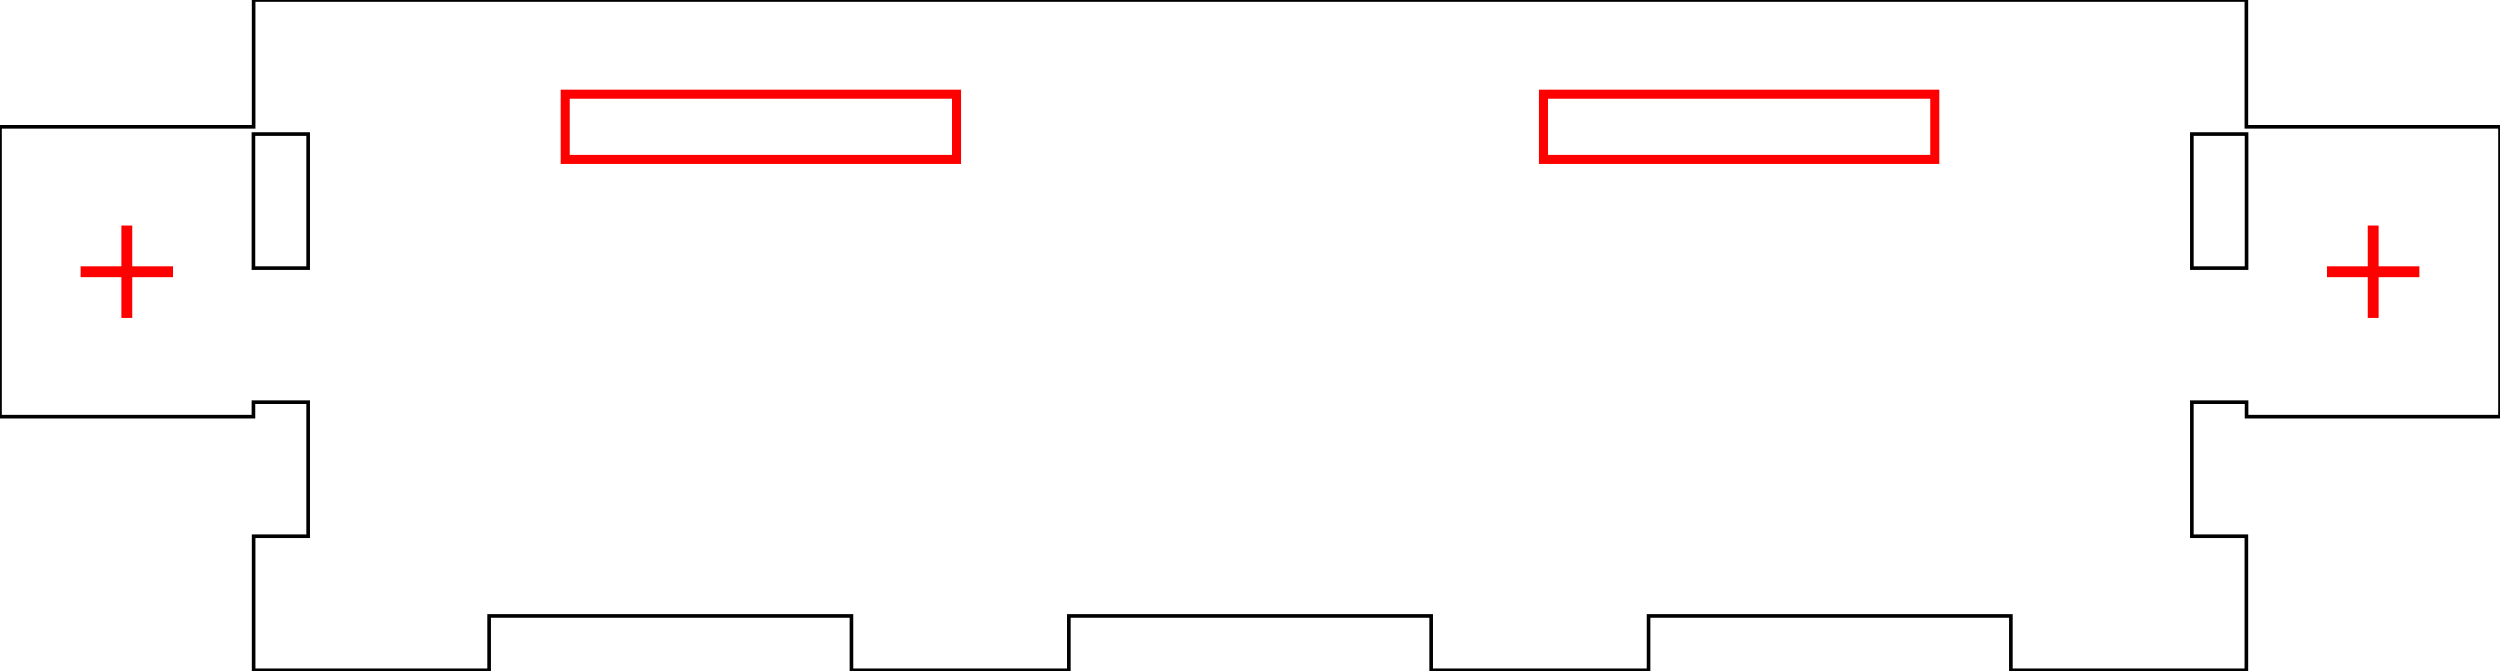
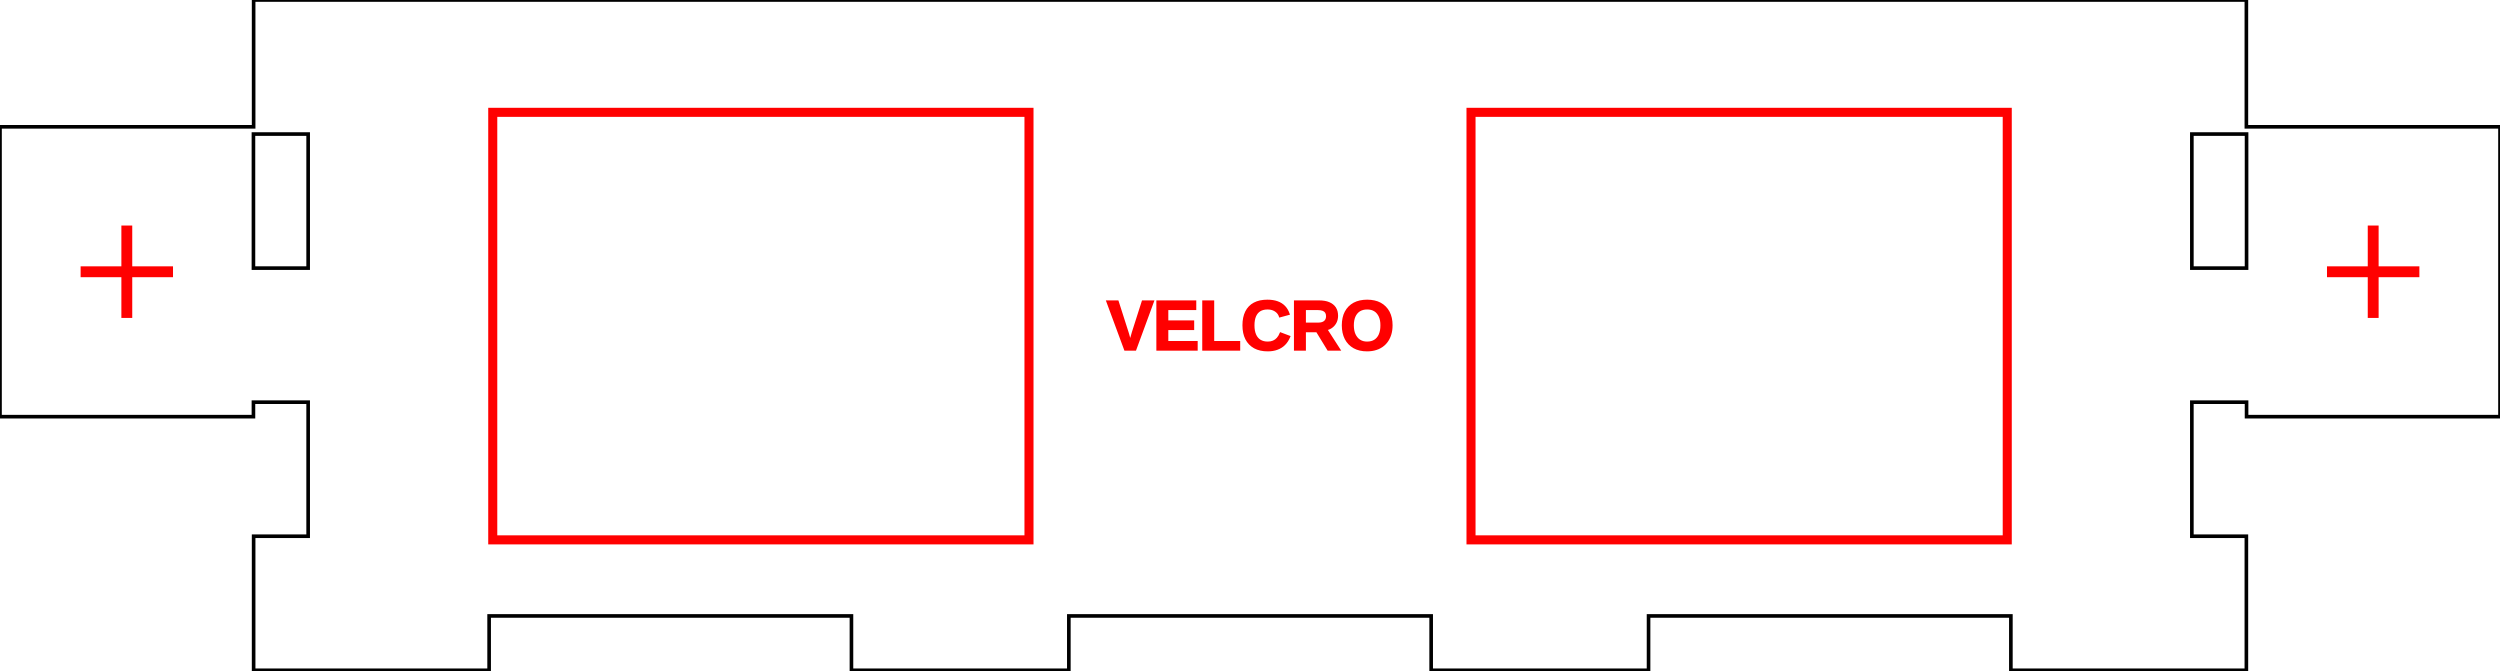
<svg xmlns="http://www.w3.org/2000/svg" version="1.1" width="138mm" height="37mm" viewBox="-14 -37 138 37">
  <g id="cut" fill="none" stroke="#000000" stroke-width="0.2">
    <path d=" M 110,-7.4 L 106.99,-7.4 L 106.99,-14.8 L 110.01,-14.8 L 110.01,-14 L 124,-14  L 124,-30 L 110,-30 L 110,-37 L 0,-37 L 0,-30 L -14,-30  L -14,-14 L -0.01,-14 L -0.01,-14.8 L 3.01,-14.8 L 3.01,-7.4 L 0,-7.4  L 0,-0 L 13,-0 L 13,-3 L 33,-3 L 33,-0 L 45,-0  L 45,-3 L 65,-3 L 65,-0 L 77,-0 L 77,-3 L 97,-3  L 97,-0 L 110,-0 z M -0.01,-22.2 L -0.01,-29.6 L 3.01,-29.6 L 3.01,-22.2 z M 106.99,-22.2 L 106.99,-29.6 L 110.01,-29.6 L 110.01,-22.2 z " />
  </g>
  <g id="etch" fill="#ff0000" stroke="#ff0000" stroke-width="0.1">
-     <path d=" M 39,-32 L 17,-32 L 17,-28 L 39,-28 z M 17.4,-28.4 L 17.4,-31.6 L 38.6,-31.6 L 38.6,-28.4 z M 93,-32 L 71,-32 L 71,-28 L 93,-28 z M 71.4,-28.4 L 71.4,-31.6 L 92.6,-31.6 L 92.6,-28.4 z M -6.75,-21.75 L -4.5,-21.75 L -4.5,-22.25 L -6.75,-22.25 L -6.75,-24.5 L -7.25,-24.5  L -7.25,-22.25 L -9.5,-22.25 L -9.5,-21.75 L -7.25,-21.75 L -7.25,-19.5 L -6.75,-19.5  z M 117.25,-21.75 L 119.5,-21.75 L 119.5,-22.25 L 117.25,-22.25 L 117.25,-24.5 L 116.75,-24.5  L 116.75,-22.25 L 114.5,-22.25 L 114.5,-21.75 L 116.75,-21.75 L 116.75,-19.5 L 117.25,-19.5  z " />
+     <path d=" M 43,-31 L 13,-31 L 13,-7 L 43,-7 z M 13.4,-7.4 L 13.4,-30.6 L 42.6,-30.6 L 42.6,-7.4 z M 97,-31 L 67,-31 L 67,-7 L 97,-7 z M 67.4,-7.4 L 67.4,-30.6 L 96.6,-30.6 L 96.6,-7.4 z M 117.25,-21.75 L 119.5,-21.75 L 119.5,-22.25 L 117.25,-22.25 L 117.25,-24.5 L 116.75,-24.5  L 116.75,-22.25 L 114.5,-22.25 L 114.5,-21.75 L 116.75,-21.75 L 116.75,-19.5 L 117.25,-19.5  z M -6.75,-21.75 L -4.5,-21.75 L -4.5,-22.25 L -6.75,-22.25 L -6.75,-24.5 L -7.25,-24.5  L -7.25,-22.25 L -9.5,-22.25 L -9.5,-21.75 L -7.25,-21.75 L -7.25,-19.5 L -6.75,-19.5  z M 61.598,-17.66 L 61.726,-17.674 L 61.849,-17.697 L 61.965,-17.73 L 62.077,-17.771 L 62.182,-17.823  L 62.281,-17.883 L 62.371,-17.951 L 62.454,-18.028 L 62.529,-18.113 L 62.596,-18.206 L 62.655,-18.308  L 62.705,-18.416 L 62.747,-18.53 L 62.779,-18.65 L 62.802,-18.776 L 62.815,-18.906 L 62.82,-19.043  L 62.81,-19.247 L 62.78,-19.437 L 62.73,-19.611 L 62.661,-19.77 L 62.571,-19.914 L 62.462,-20.043  L 62.335,-20.155 L 62.193,-20.246 L 62.035,-20.317 L 61.861,-20.367 L 61.672,-20.398 L 61.468,-20.408  L 61.264,-20.398 L 61.075,-20.368 L 60.902,-20.318 L 60.744,-20.248 L 60.602,-20.157 L 60.475,-20.047  L 60.366,-19.919 L 60.277,-19.775 L 60.207,-19.616 L 60.158,-19.44 L 60.128,-19.25 L 60.118,-19.043  L 60.128,-18.835 L 60.158,-18.643 L 60.208,-18.466 L 60.277,-18.304 L 60.367,-18.157 L 60.476,-18.026  L 60.603,-17.913 L 60.745,-17.82 L 60.902,-17.748 L 61.074,-17.696 L 61.262,-17.665 L 61.464,-17.655  z M 61.348,-18.102 L 61.239,-18.123 L 61.14,-18.159 L 61.049,-18.208 L 60.966,-18.271 L 60.892,-18.349  L 60.828,-18.439 L 60.775,-18.538 L 60.734,-18.649 L 60.705,-18.77 L 60.688,-18.901 L 60.682,-19.043  L 60.688,-19.183 L 60.705,-19.312 L 60.733,-19.431 L 60.773,-19.539 L 60.824,-19.637 L 60.887,-19.723  L 60.96,-19.798 L 61.043,-19.859 L 61.135,-19.906 L 61.236,-19.94 L 61.347,-19.961 L 61.468,-19.967  L 61.587,-19.961 L 61.697,-19.94 L 61.797,-19.906 L 61.888,-19.858 L 61.971,-19.797 L 62.043,-19.721  L 62.106,-19.634 L 62.157,-19.537 L 62.197,-19.429 L 62.226,-19.311 L 62.243,-19.182 L 62.248,-19.043  L 62.243,-18.897 L 62.226,-18.763 L 62.197,-18.641 L 62.158,-18.53 L 62.107,-18.43 L 62.044,-18.342  L 61.971,-18.267 L 61.889,-18.205 L 61.797,-18.157 L 61.696,-18.123 L 61.585,-18.102 L 61.464,-18.095  z M 56.121,-17.66 L 56.253,-17.676 L 56.378,-17.702 L 56.496,-17.739 L 56.608,-17.786 L 56.713,-17.844  L 56.81,-17.912 L 56.9,-17.992 L 56.981,-18.082 L 57.054,-18.184 L 57.119,-18.296 L 57.175,-18.42  L 56.687,-18.604 L 56.613,-18.449 L 56.521,-18.322 L 56.413,-18.223 L 56.286,-18.152 L 56.143,-18.109  L 55.983,-18.095 L 55.861,-18.102 L 55.748,-18.122 L 55.646,-18.156 L 55.554,-18.203 L 55.471,-18.264  L 55.399,-18.338 L 55.337,-18.425 L 55.287,-18.525 L 55.247,-18.636 L 55.219,-18.759 L 55.202,-18.895  L 55.197,-19.043 L 55.202,-19.188 L 55.219,-19.321 L 55.246,-19.442 L 55.284,-19.551 L 55.333,-19.647  L 55.393,-19.732 L 55.464,-19.804 L 55.545,-19.863 L 55.636,-19.909 L 55.737,-19.941 L 55.848,-19.961  L 55.97,-19.967 L 56.051,-19.964 L 56.128,-19.954 L 56.202,-19.938 L 56.272,-19.915 L 56.339,-19.885  L 56.402,-19.849 L 56.459,-19.807 L 56.51,-19.761 L 56.555,-19.709 L 56.592,-19.654 L 56.623,-19.594  L 56.647,-19.529 L 57.141,-19.664 L 57.096,-19.781 L 57.042,-19.888 L 56.977,-19.986 L 56.903,-20.073  L 56.819,-20.151 L 56.725,-20.219 L 56.622,-20.277 L 56.508,-20.324 L 56.385,-20.361 L 56.253,-20.387  L 56.11,-20.403 L 55.958,-20.408 L 55.752,-20.398 L 55.562,-20.369 L 55.389,-20.32 L 55.233,-20.251  L 55.094,-20.163 L 54.973,-20.055 L 54.869,-19.929 L 54.784,-19.785 L 54.718,-19.625 L 54.671,-19.448  L 54.642,-19.254 L 54.633,-19.043 L 54.643,-18.832 L 54.672,-18.637 L 54.721,-18.459 L 54.789,-18.296  L 54.877,-18.15 L 54.985,-18.02 L 55.111,-17.909 L 55.252,-17.817 L 55.411,-17.746 L 55.585,-17.695  L 55.776,-17.665 L 55.983,-17.655 z M 49.654,-20.368 L 49.075,-20.368 L 48.527,-18.65 L 48.43,-18.308 L 48.39,-18.145 L 48.361,-18.253  L 48.335,-18.351 L 48.31,-18.44 L 48.288,-18.519 L 48.268,-18.589 L 48.249,-18.65 L 47.699,-20.368  L 47.114,-20.368 L 48.103,-17.693 L 48.671,-17.693 z M 52.062,-18.126 L 50.441,-18.126 L 50.441,-18.83 L 51.869,-18.83 L 51.869,-19.263 L 50.441,-19.263  L 50.441,-19.935 L 51.984,-19.935 L 51.984,-20.368 L 49.881,-20.368 L 49.881,-17.693 L 52.062,-17.693  z M 54.409,-18.126 L 52.974,-18.126 L 52.974,-20.368 L 52.414,-20.368 L 52.414,-17.693 L 54.409,-17.693  z M 58.036,-18.709 L 58.693,-18.709 L 59.314,-17.693 L 59.944,-17.693 L 59.221,-18.817 L 59.308,-18.842  L 59.39,-18.875 L 59.465,-18.916 L 59.533,-18.965 L 59.596,-19.021 L 59.652,-19.085 L 59.701,-19.156  L 59.741,-19.23 L 59.772,-19.309 L 59.794,-19.392 L 59.807,-19.479 L 59.812,-19.571 L 59.804,-19.694  L 59.783,-19.808 L 59.746,-19.911 L 59.696,-20.005 L 59.631,-20.088 L 59.551,-20.162 L 59.459,-20.225  L 59.354,-20.276 L 59.237,-20.317 L 59.108,-20.345 L 58.966,-20.362 L 58.813,-20.368 L 57.476,-20.368  L 57.476,-17.693 L 58.036,-17.693 z M 58.036,-19.143 L 58.036,-19.933 L 58.754,-19.933 L 58.905,-19.923 L 59.028,-19.89 L 59.124,-19.837  L 59.193,-19.762 L 59.234,-19.666 L 59.248,-19.548 L 59.244,-19.486 L 59.234,-19.43 L 59.217,-19.377  L 59.194,-19.33 L 59.163,-19.288 L 59.126,-19.25 L 59.082,-19.217 L 59.032,-19.191 L 58.976,-19.17  L 58.913,-19.155 L 58.844,-19.146 L 58.769,-19.143 z " />
  </g>
</svg>
